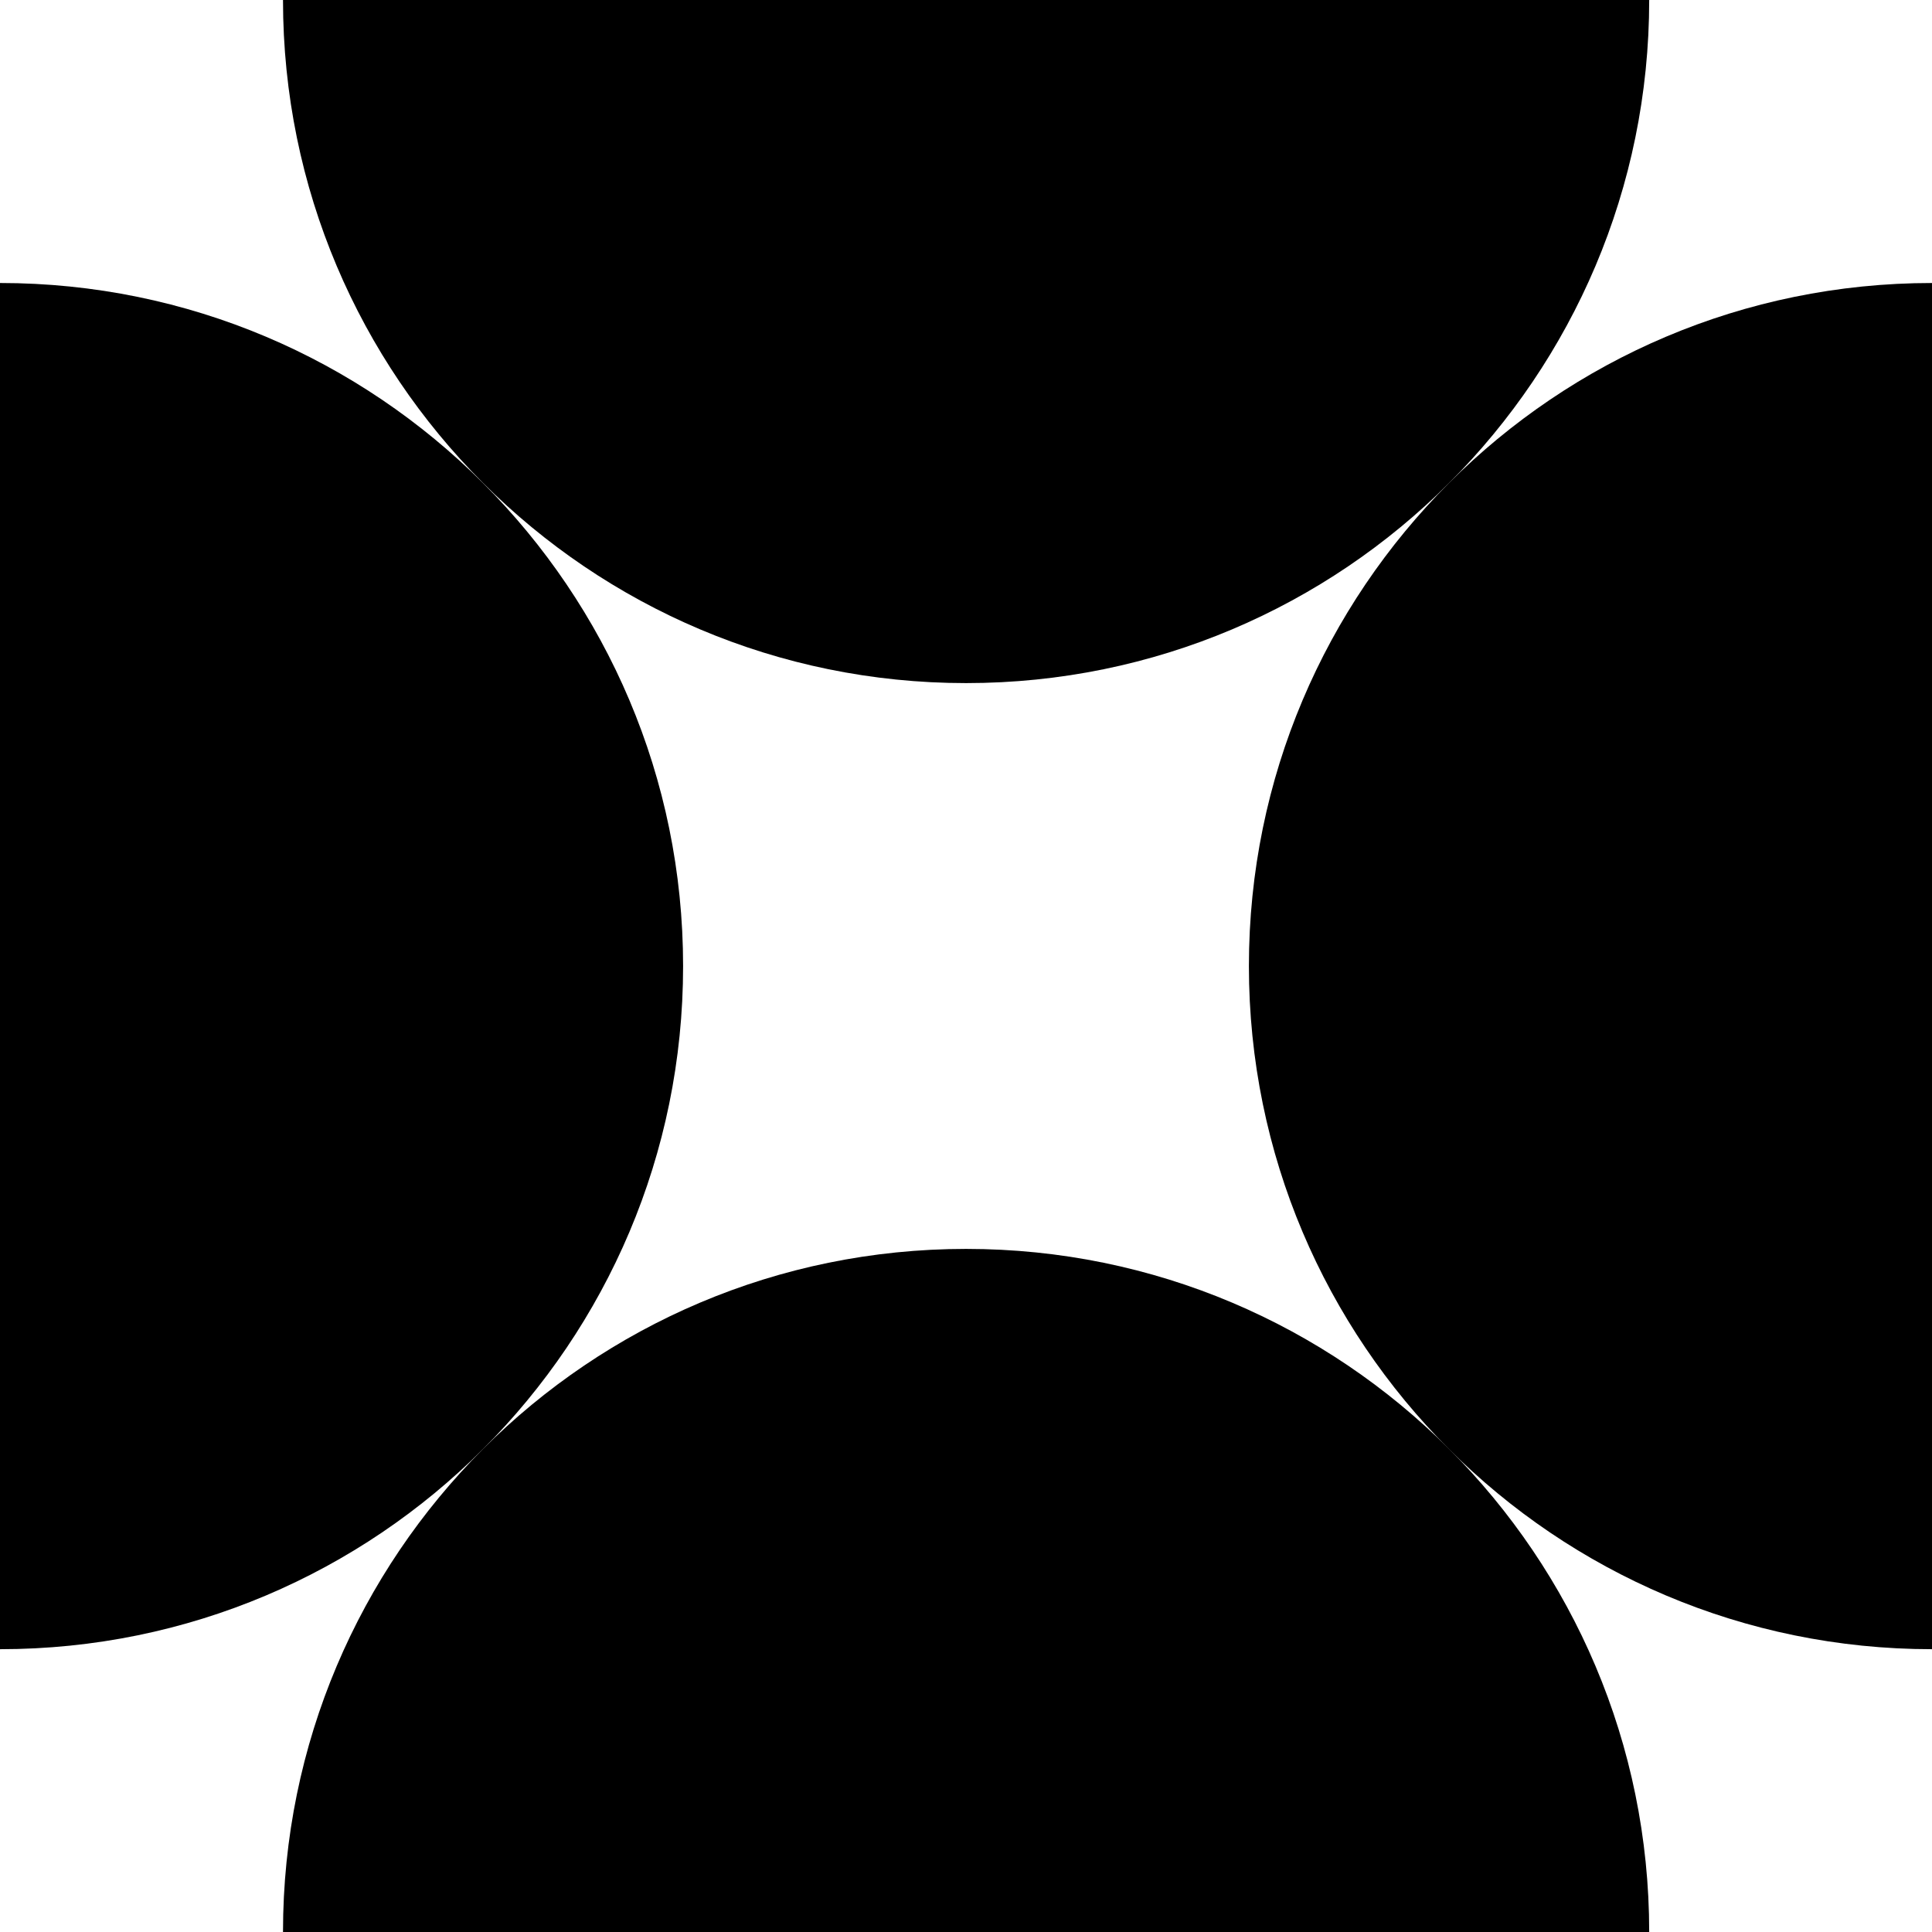
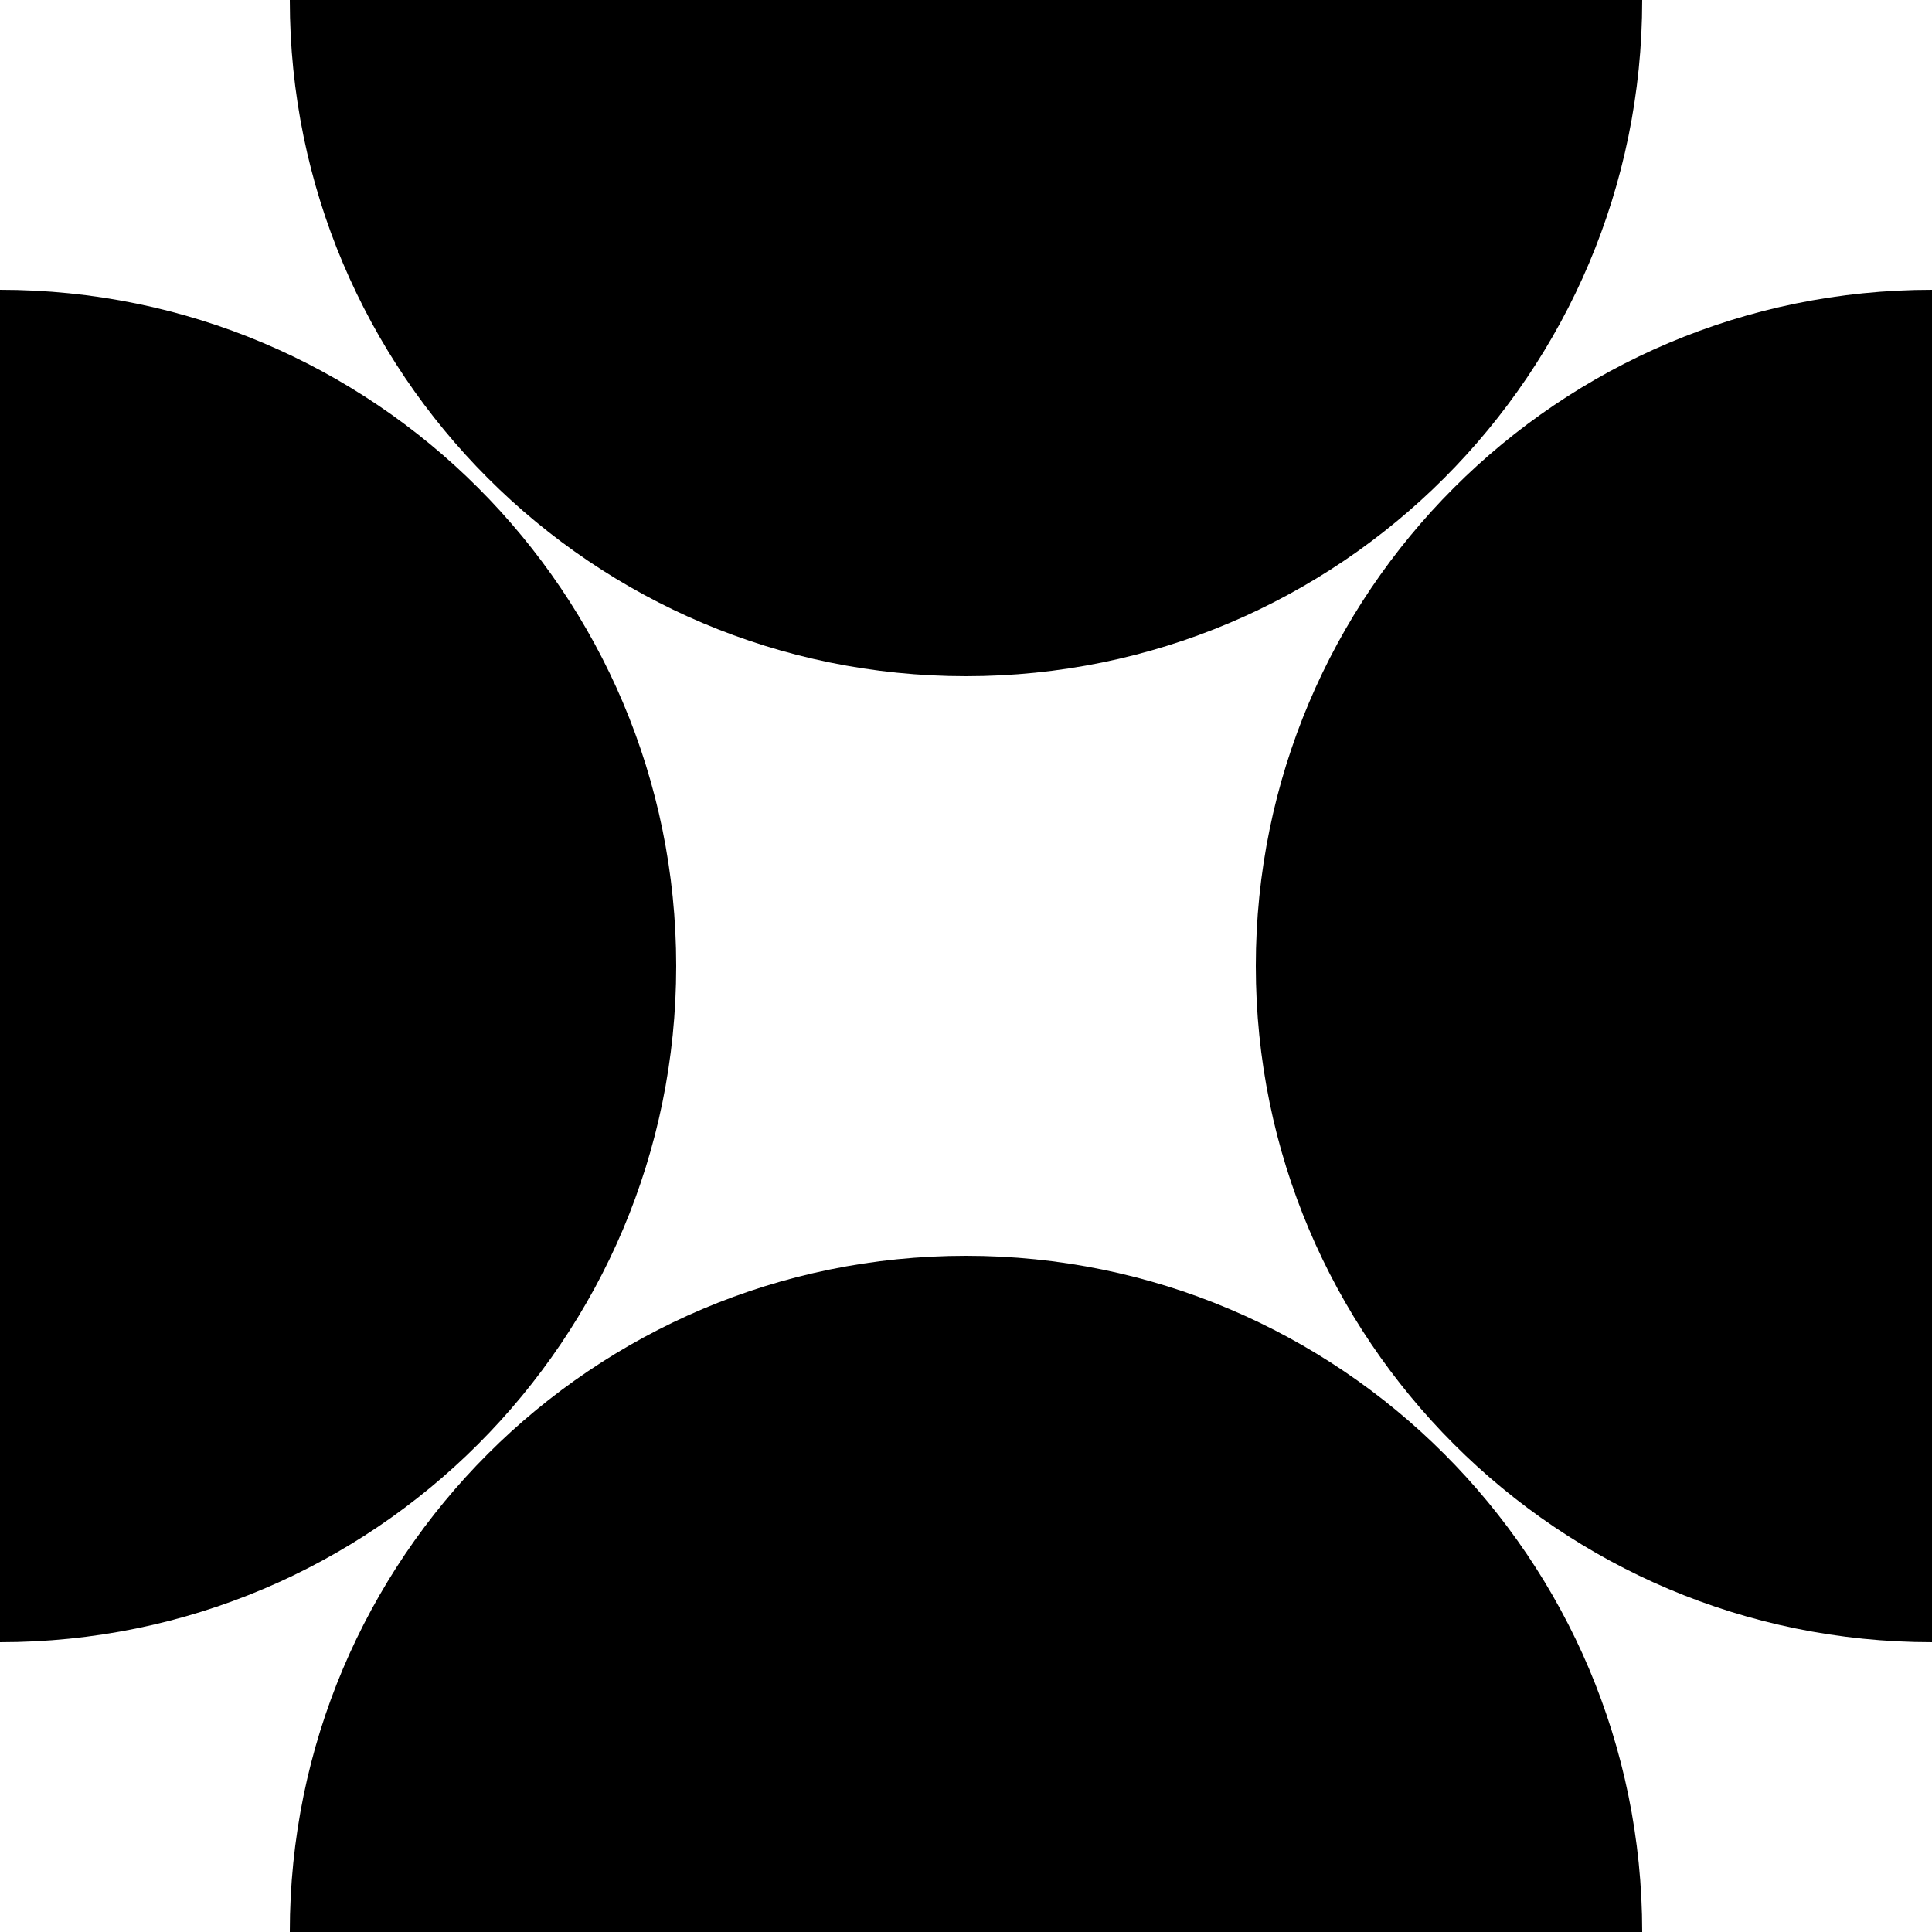
- <svg xmlns="http://www.w3.org/2000/svg" width="9.899" height="9.899" viewBox="0 0 9.899 9.899">
-   <defs>
-     <pattern id="dots" x="0" y="0" width="9.899" height="9.899" patternUnits="userSpaceOnUse">
-       <circle cx="4.95" cy="0" r="3.5" fill="black" />
-       <circle cx="0" cy="4.95" r="3.5" fill="black" />
-       <circle cx="9.899" cy="4.95" r="3.5" fill="black" />
-       <circle cx="4.95" cy="9.899" r="3.5" fill="black" />
-     </pattern>
-   </defs>
-   <rect width="100%" height="100%" fill="url(#dots)" />
+ <svg xmlns="http://www.w3.org/2000/svg" width="10" height="10" viewBox="0 0 10 10" fill="none">
+   <circle cx="5" cy="0" r="3.5" fill="black" />
+   <circle cx="0" cy="5" r="3.5" fill="black" />
+   <circle cx="10" cy="5" r="3.5" fill="black" />
+   <circle cx="5" cy="10" r="3.5" fill="black" />
</svg>
